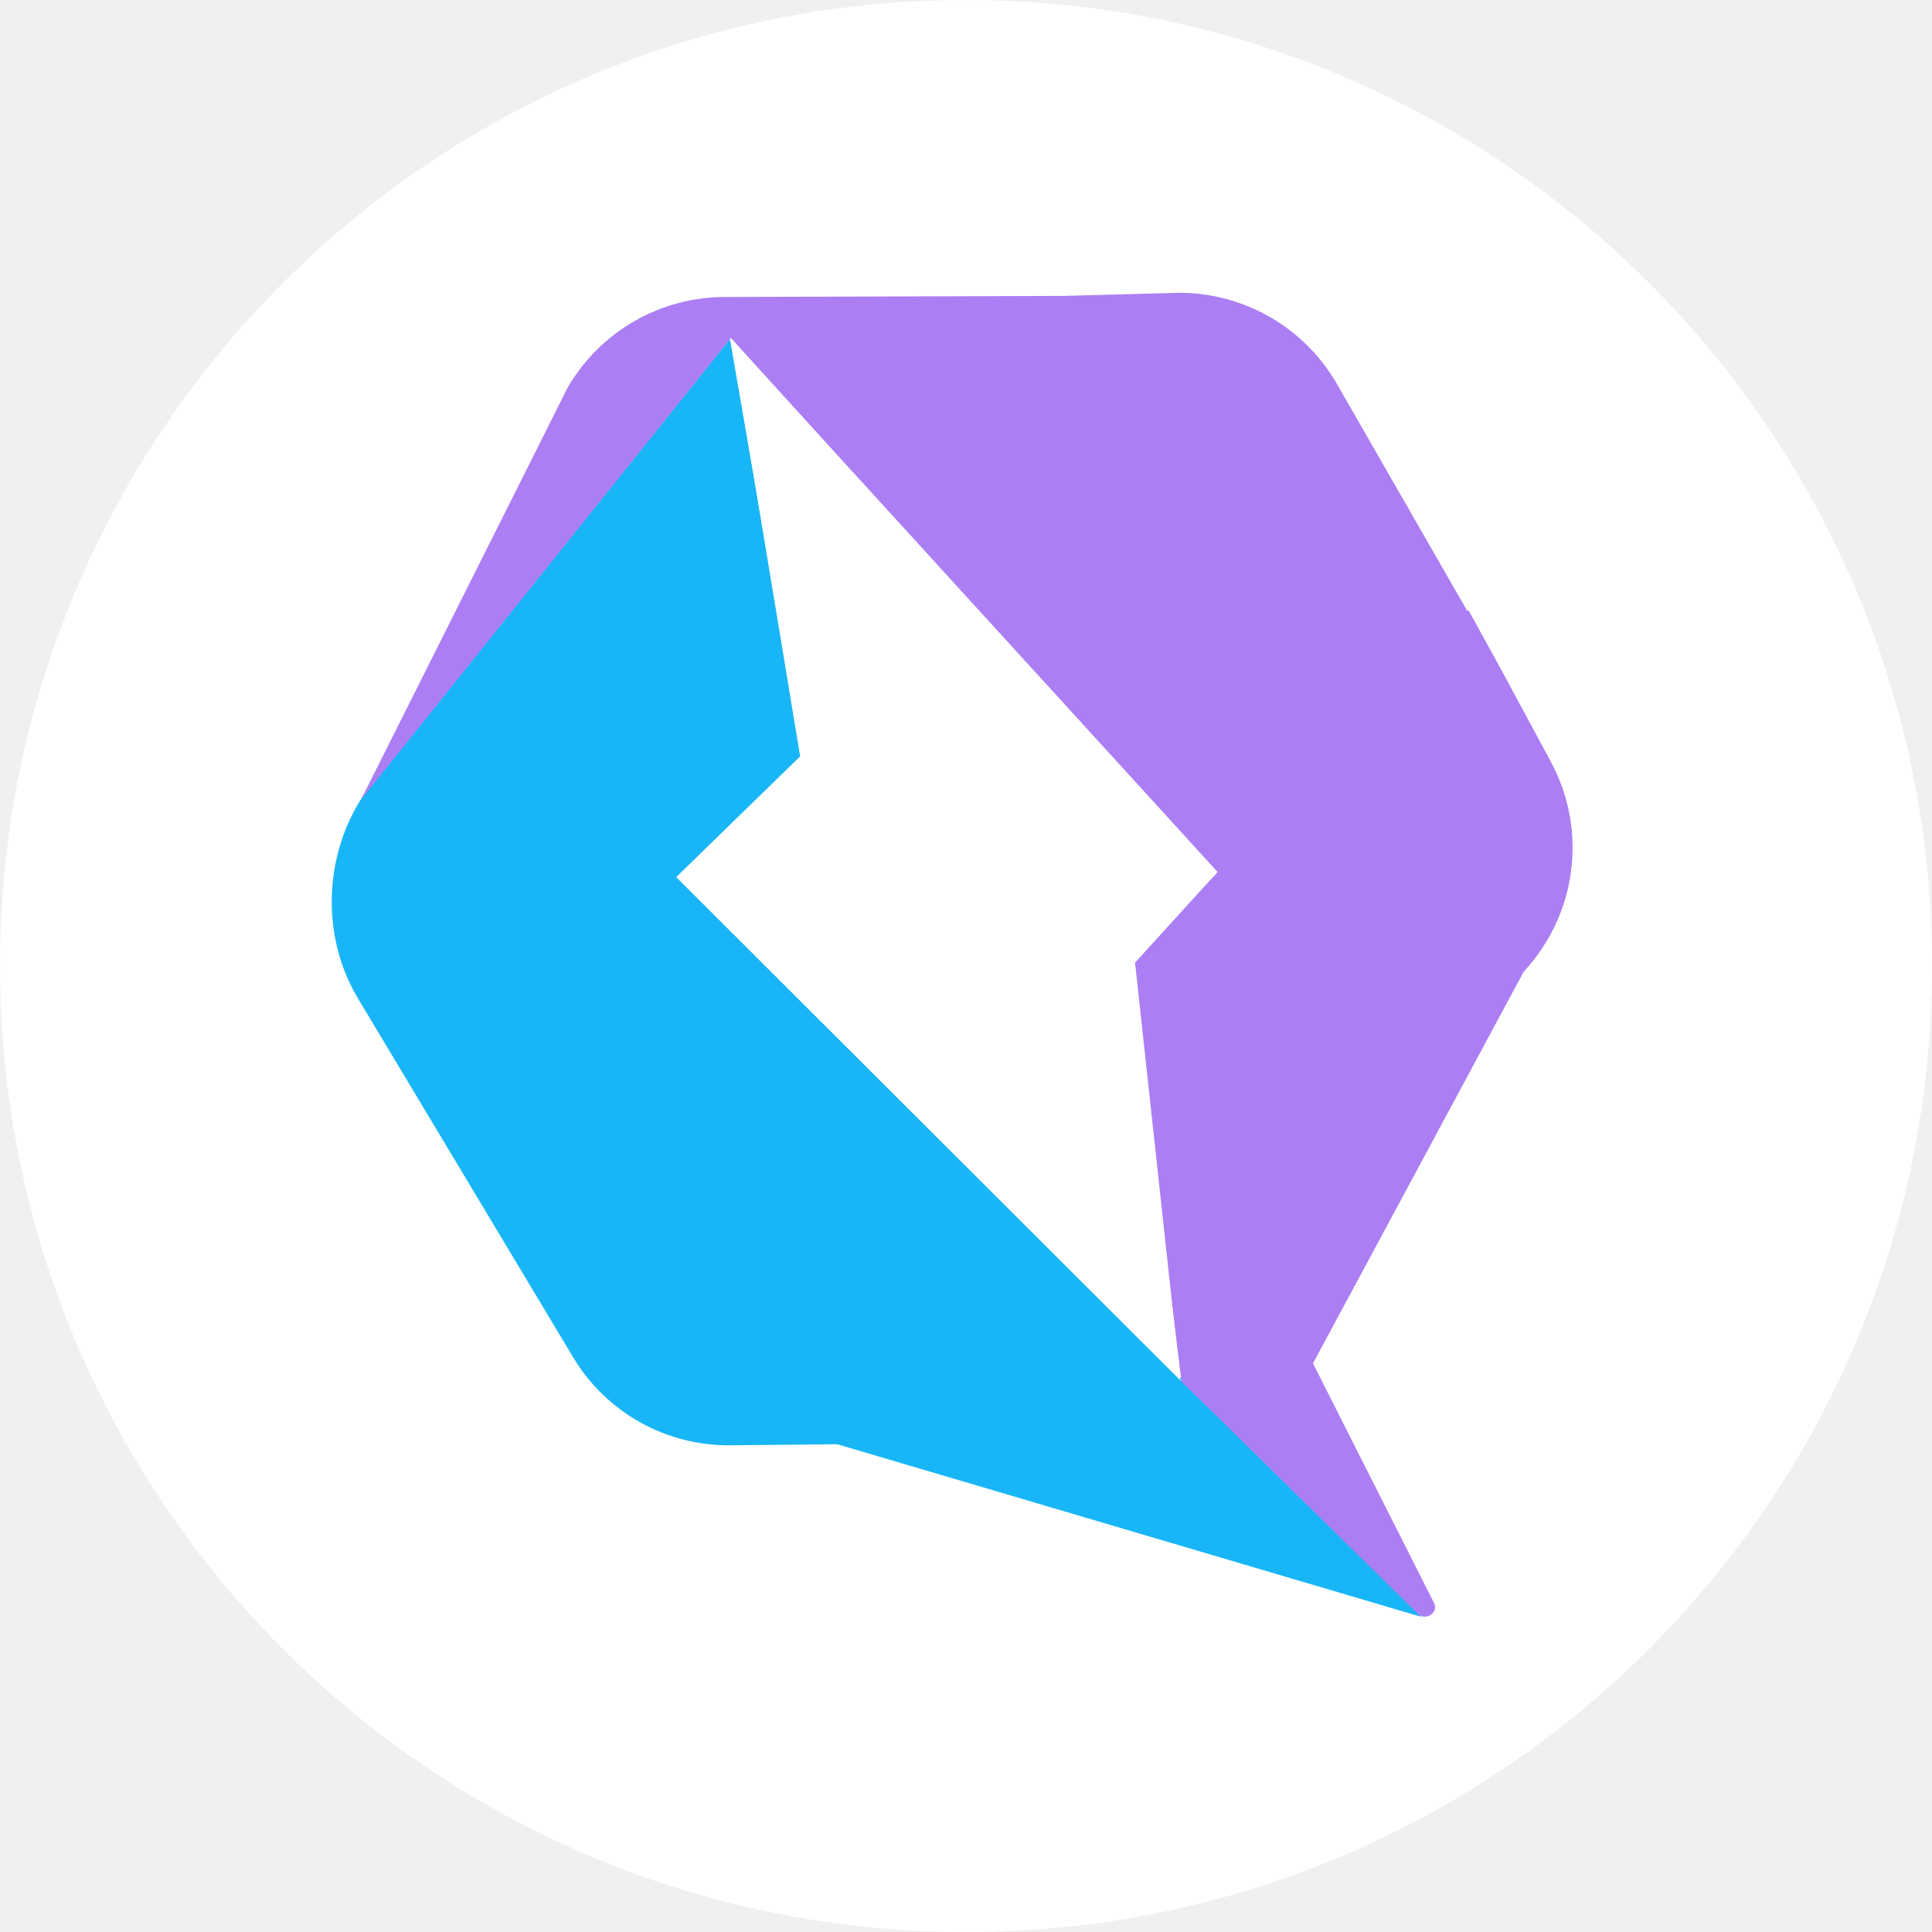
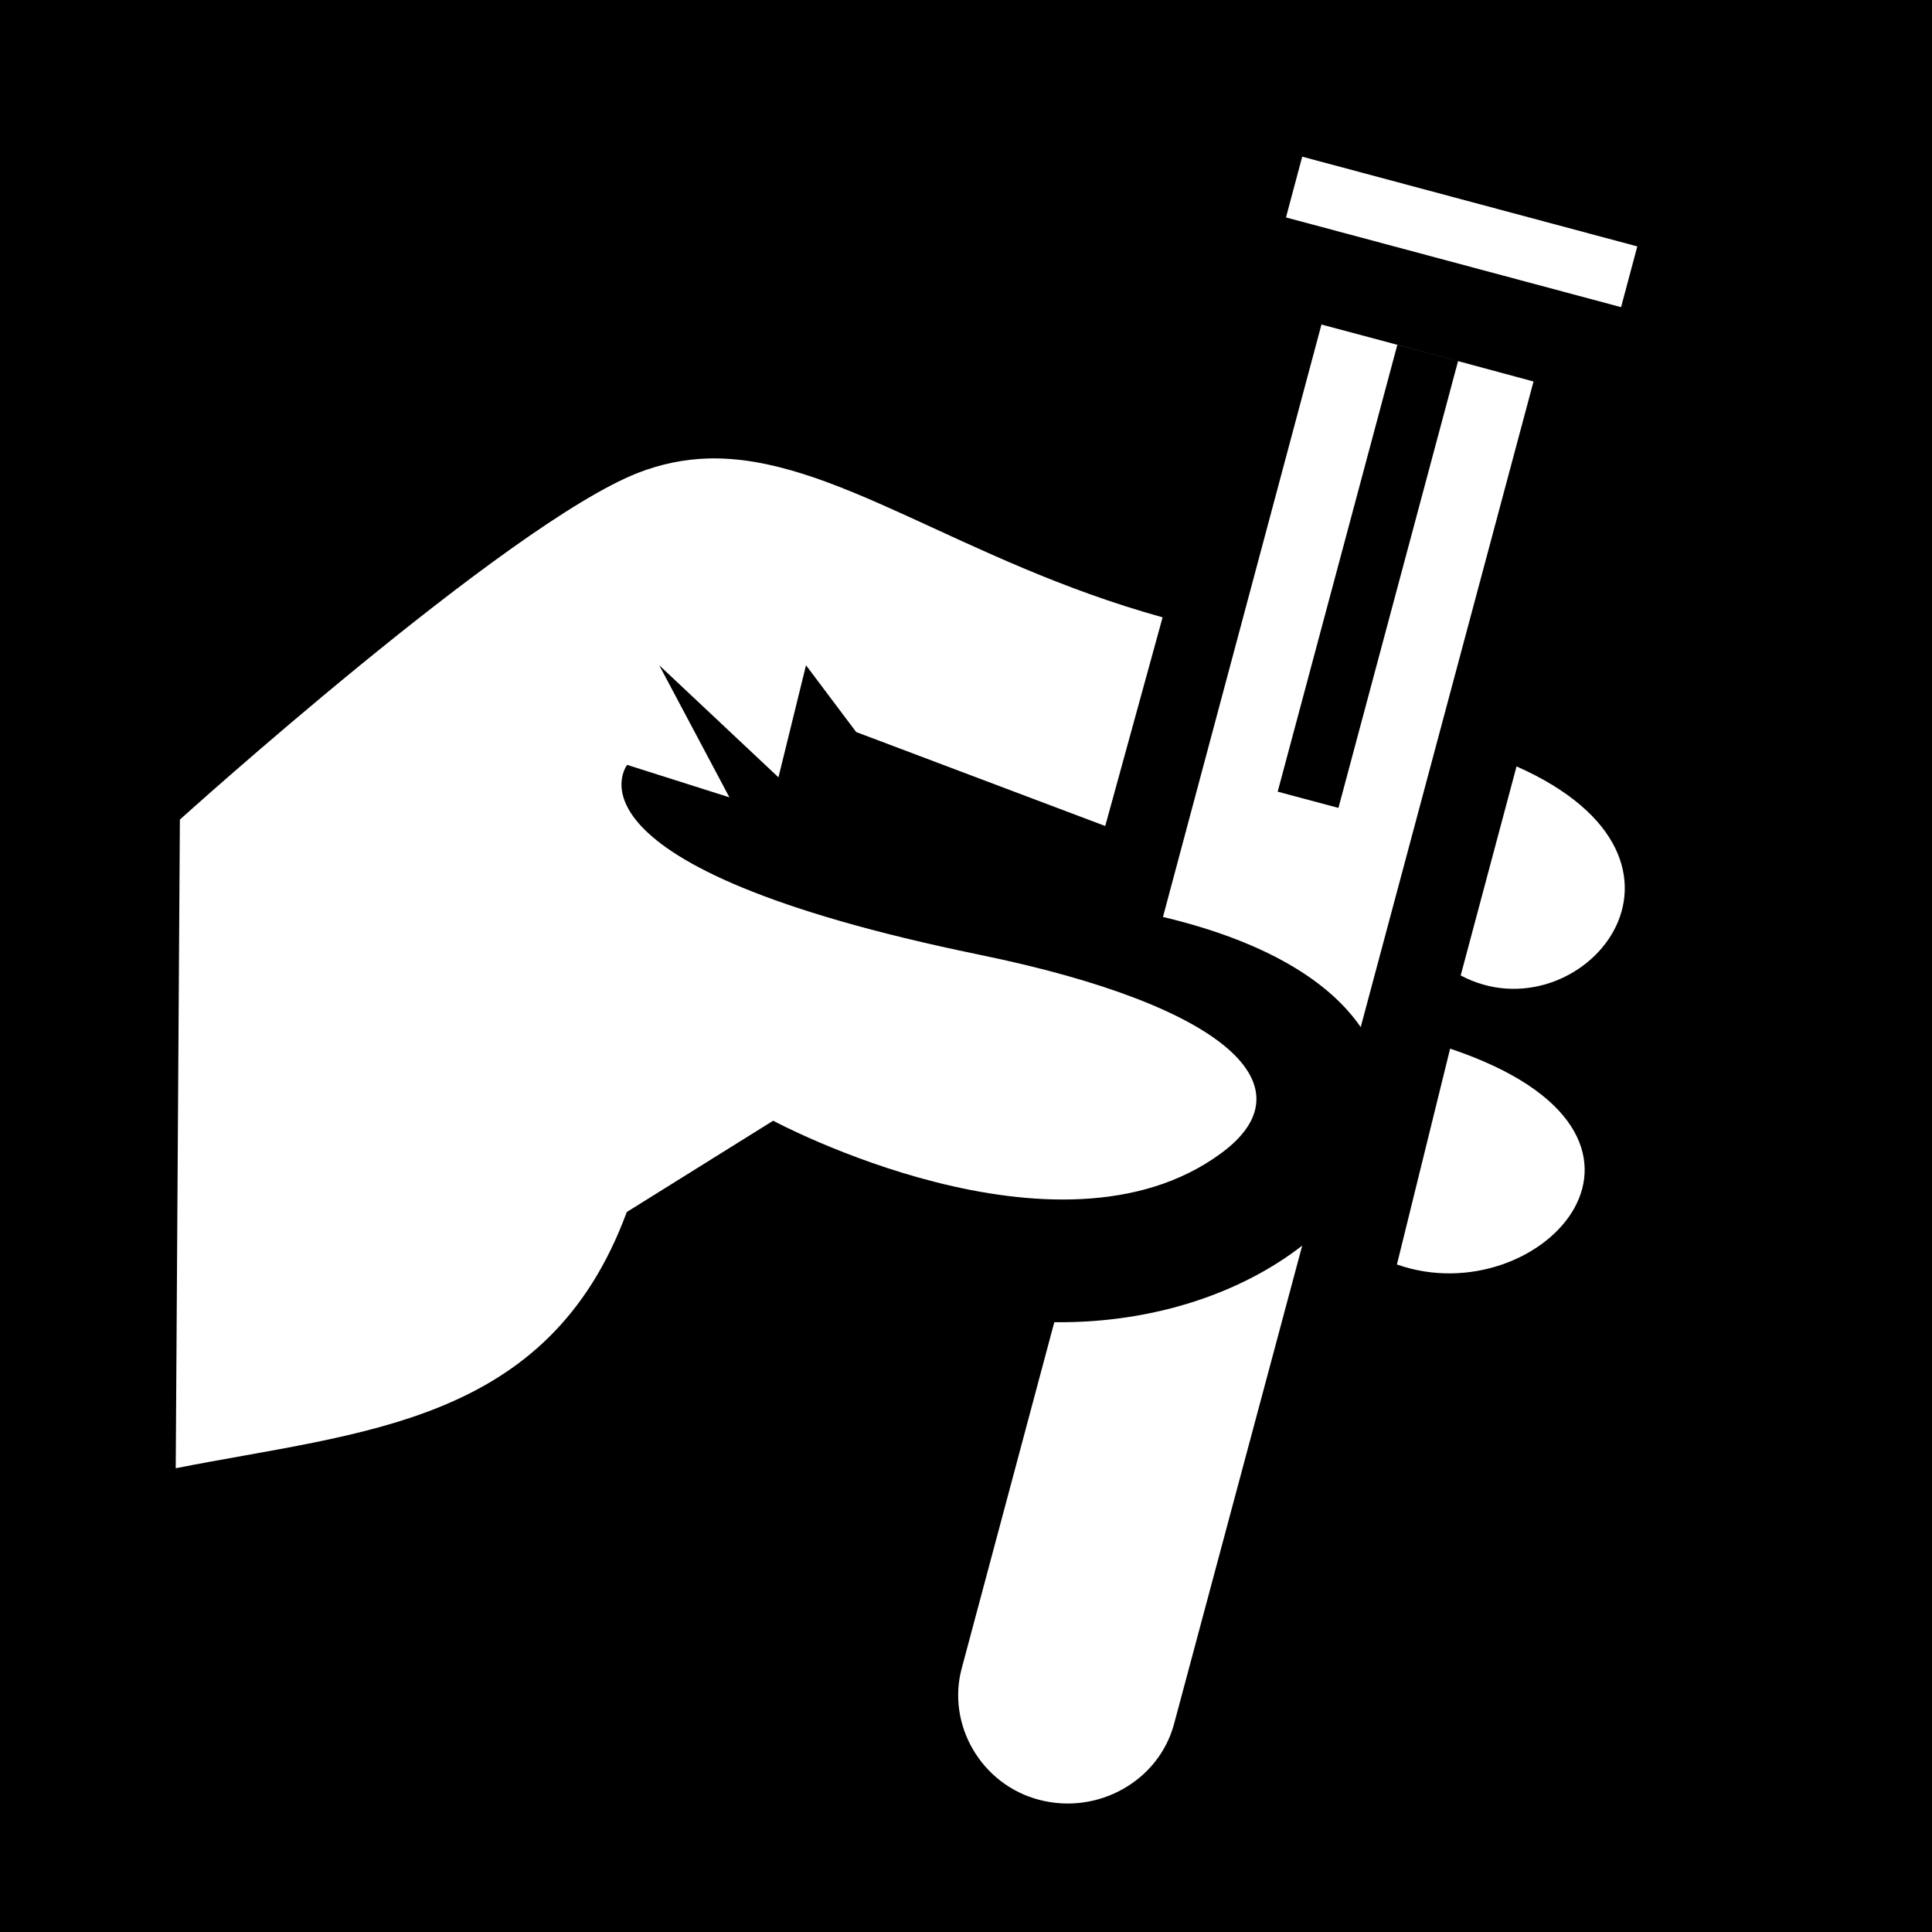
- <svg xmlns="http://www.w3.org/2000/svg" fill="none" viewBox="0 0 500 500">
-   <g clip-path="url(#a)">
-     <circle cx="250" cy="250" r="250" fill="#fff" />
-     <path fill="#18B6F6" d="m367.87 418.45-61.17-61.18-.94.13v-.67L175.7 227.53l32.05-31.13L188.9 87.73 99.56 199.09c-15.22 15.42-18.03 40.51-7.08 59.03l55.83 93.11a46.82 46.82 0 0 0 40.73 22.81l27.65-.27 151.18 44.68Z" />
-     <path fill="#AC7EF4" d="m401.25 196.94-12.29-22.81-6.41-11.67-2.54-4.56-.26.26-33.66-58.63a47.07 47.07 0 0 0-41.27-23.75l-29.51.8-88.01.28a47.07 47.07 0 0 0-40.33 23.34L93.4 207l95.76-119.54L314.7 226.19l-22.3 22.67 13.35 108.54.13-.26v.26h-.26l.26.27 10.42 10.2 50.62 49.78c2.13 2 5.6-.4 4.13-2.96l-31.25-61.85 54.5-101.3 1.73-2c.67-.81 1.33-1.62 1.87-2.42a46.8 46.8 0 0 0 3.34-50.18Z" />
-     <path fill="#fff" d="M315.1 225.65 189.18 87.6l17.9 108.14L175 227l130.5 130.27-11.75-108.14 21.37-23.48Z" />
+ <svg xmlns="http://www.w3.org/2000/svg" viewBox="0 0 512 512" style="height: 512px; width: 512px;">
+   <path d="M0 0h512v512H0z" fill="#000" fill-opacity="1" />
+   <g class="" transform="translate(0,0)" style="">
+     <path d="m345.1 41.52-4.3 16.1 88.8 23.78 4.3-16.1-88.8-23.78zM350.2 86l-42 157c27.3 6.5 44.1 17.1 52.4 29.2l45.8-171.1-20-5.4-31.7 118.4-16.1-4.3 31.7-118.4 15.8 4.2-35.9-9.6zm-162.6 35.5c-6.2.2-12.3 1.4-18.5 3.8-34.7 13.6-121.43 91.9-121.43 91.9l-1.1 171.9c49.49-9.8 98.73-11.5 119.53-67.9l38.8-24.2s75.3 40.5 118.6 8.7c23.8-17.3 2.8-39-64-52.7-114.2-23.5-93.3-50.3-93.3-50.3l27.1 8.6-18.6-35 31.6 29.7 7.3-29.7 13.3 17.7 66 24.9 15.2-55.3c-53.7-14.9-87.4-43-120.5-42.1zm214.3 81.6-14.8 55.4c31.5 16.8 71.8-30.1 14.8-55.4zm-17.6 74.8-14.1 57.2c38.3 13.5 82.4-34.3 14.1-57.2zm-39.2 52.2c-15.8 12.3-39 20.6-65.7 20.3L254.9 442c-4.1 15 5.1 31 20.6 35 15.5 4 31.5-5 35.6-20l34-126.9z" fill="#fff" fill-opacity="1" />
  </g>
-   <defs>
-     <clipPath id="a">
-       <path fill="#fff" d="M0 0h500v500H0z" />
-     </clipPath>
-   </defs>
</svg>
